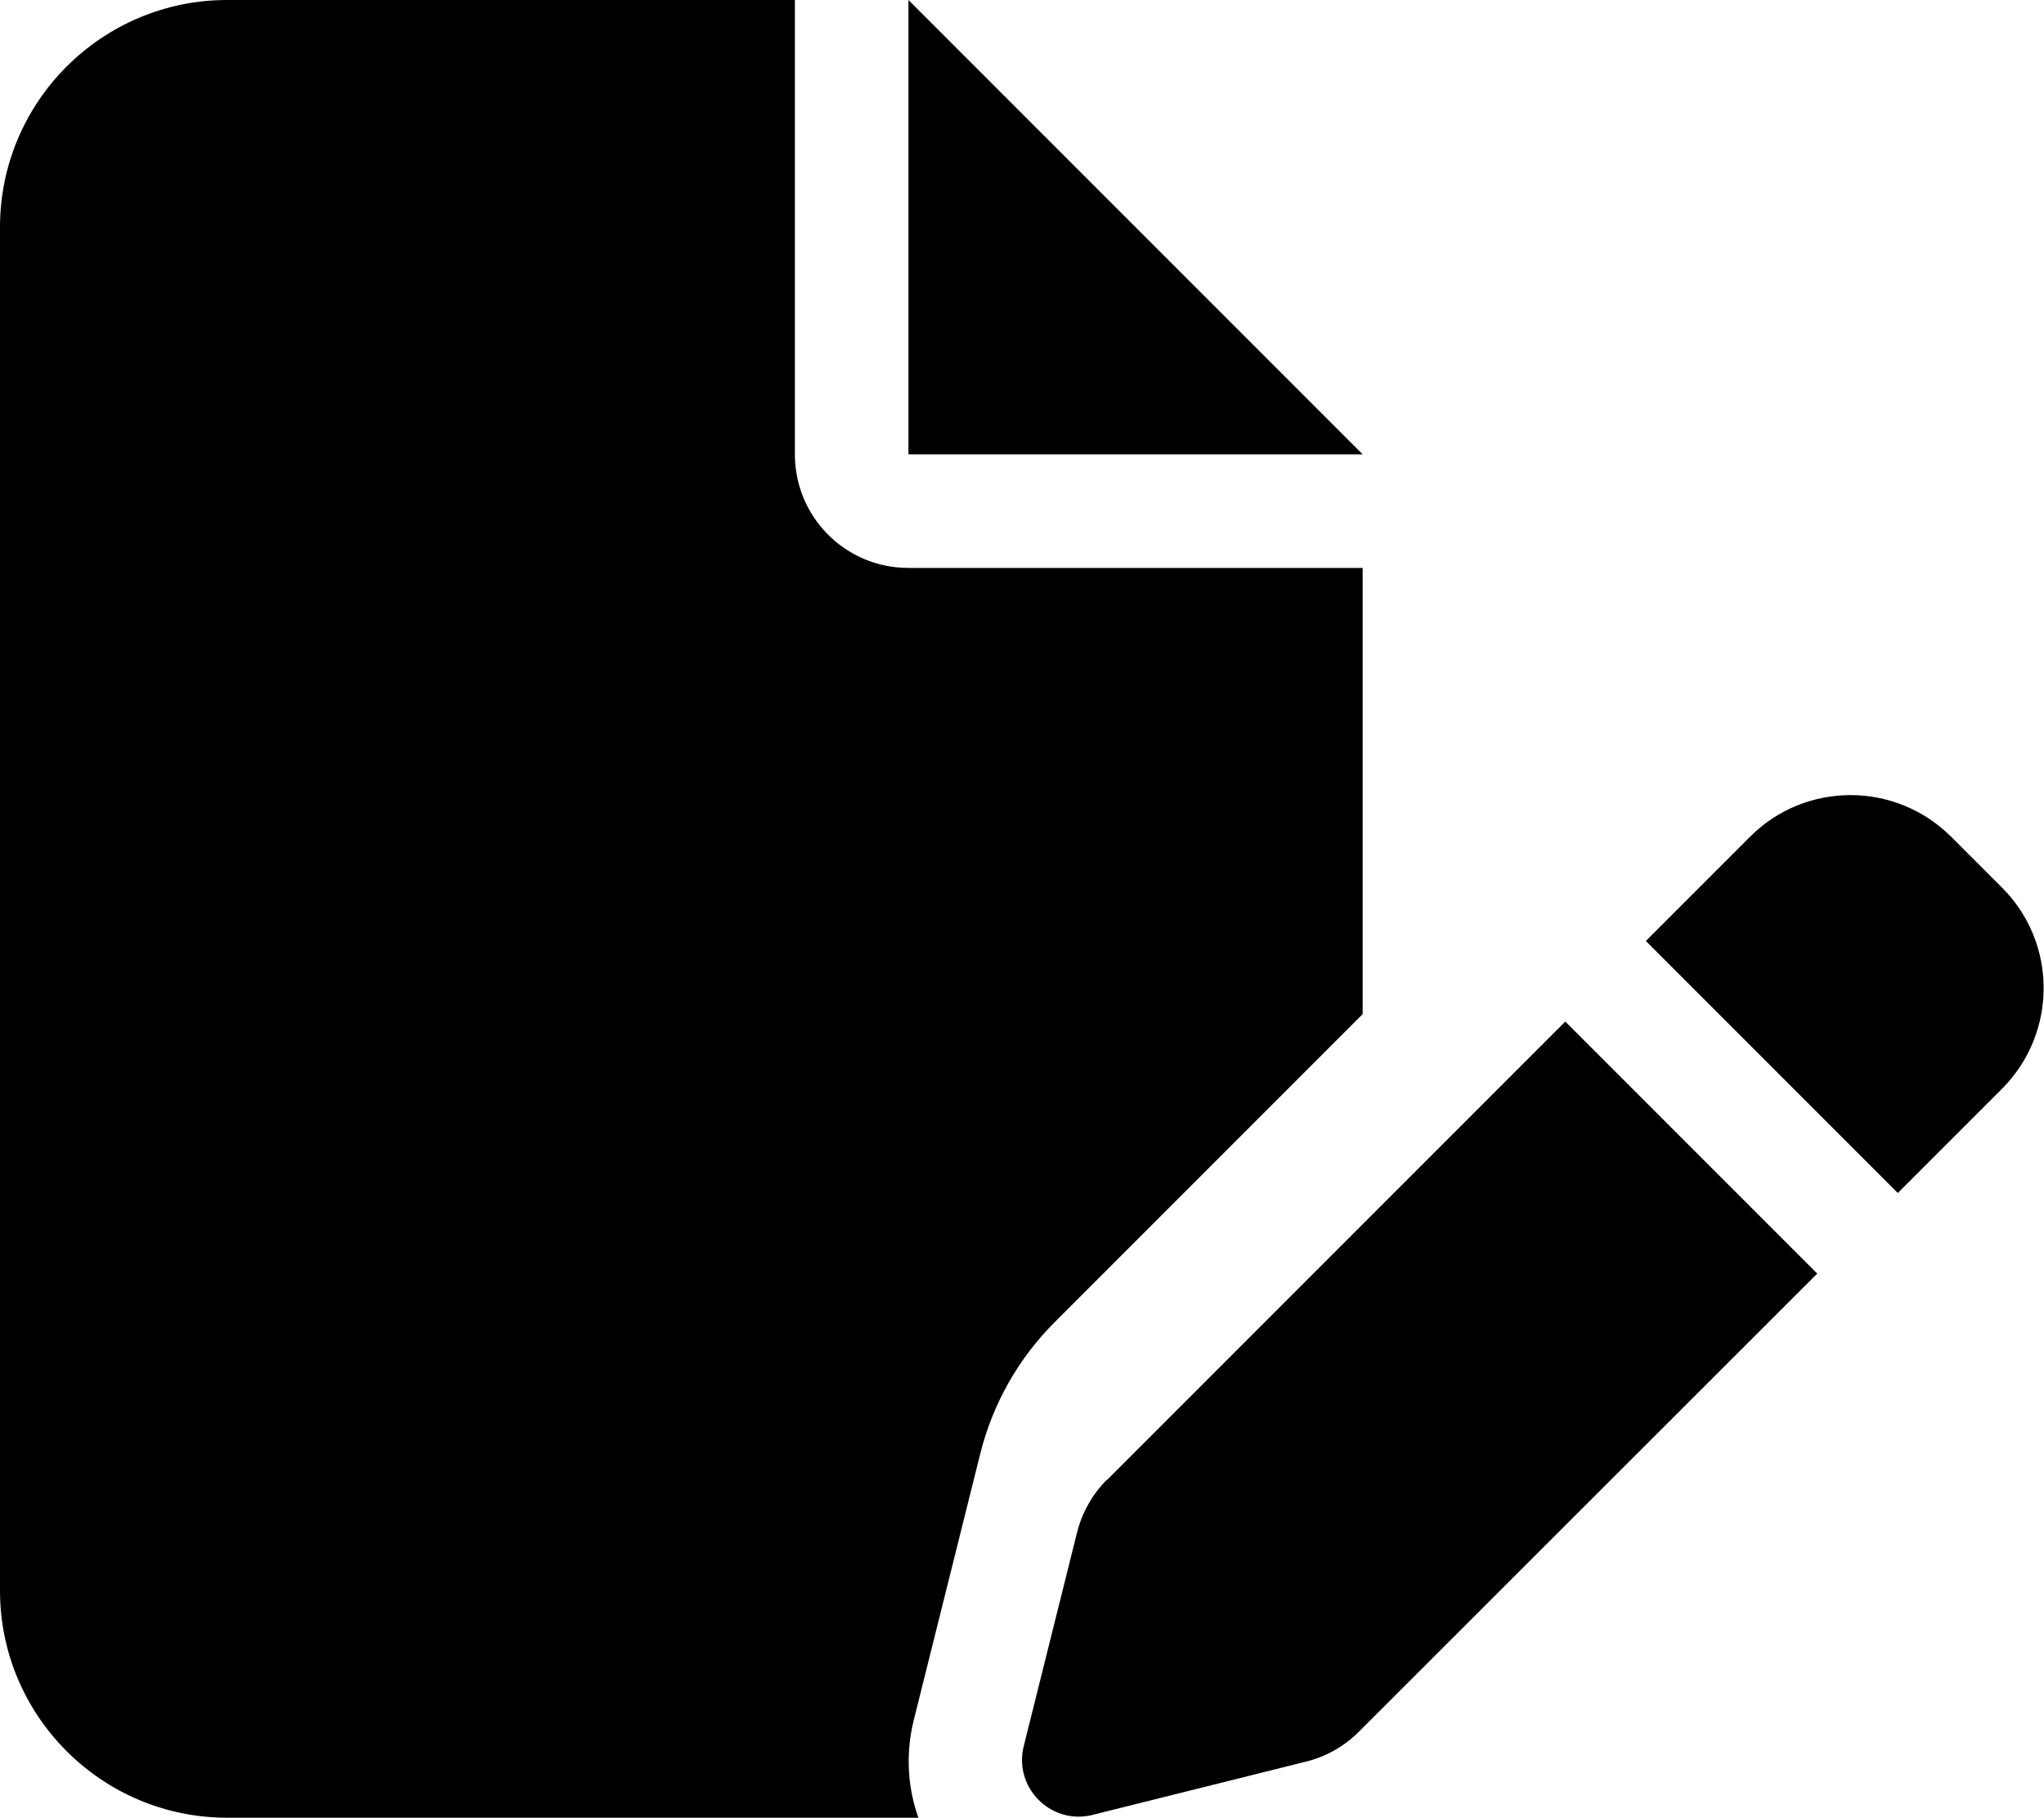
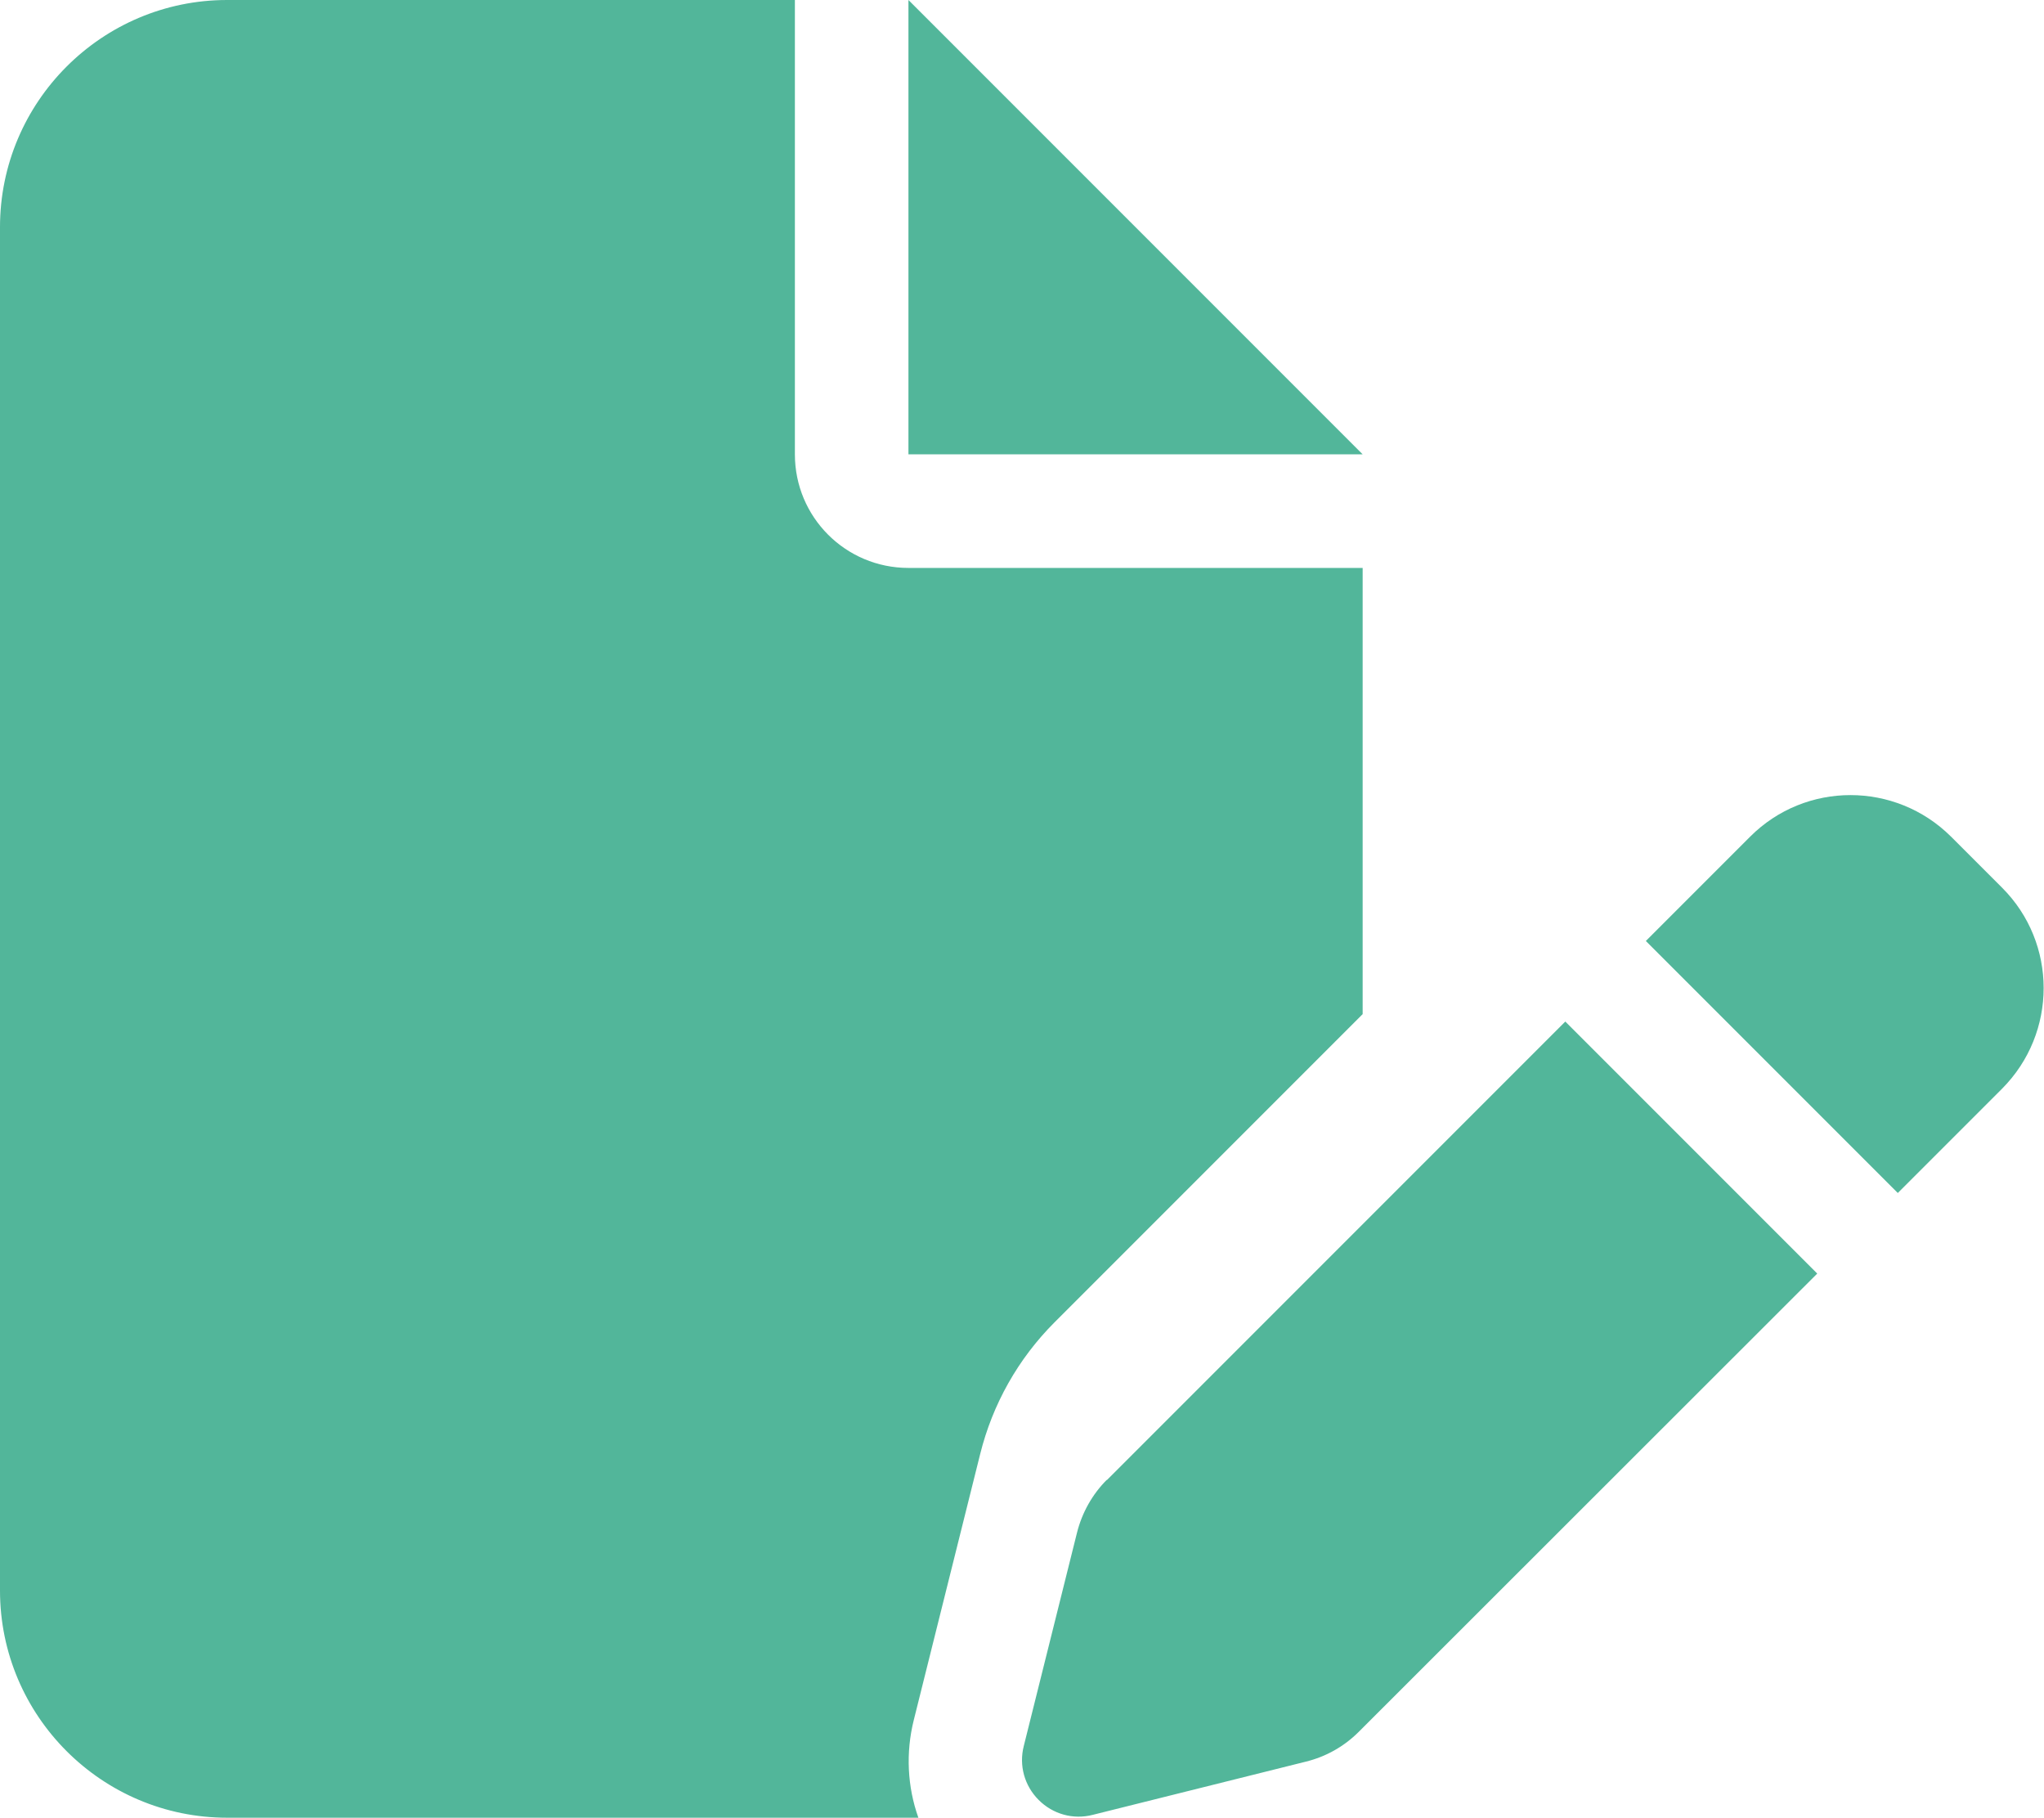
<svg xmlns="http://www.w3.org/2000/svg" viewBox="0 0 576 512">
+   <style>svg{fill:#52b69a}</style>
  <path d="M0 64C0 28.7 28.7 0 64 0H224V128c0 17.7 14.3 32 32 32H384V285.7l-86.8 86.8c-10.3 10.3-17.5 23.1-21 37.2l-18.7 74.9c-2.3 9.2-1.8 18.8 1.3 27.5H64c-35.3 0-64-28.7-64-64V64zm384 64H256V0L384 128zM549.8 235.7l14.4 14.4c15.6 15.6 15.6 40.9 0 56.6l-29.4 29.4-71-71 29.4-29.4c15.6-15.6 40.9-15.6 56.6 0zM311.9 417L441.1 287.8l71 71L382.9 487.9c-4.1 4.1-9.2 7-14.9 8.4l-60.1 15c-5.5 1.4-11.2-.2-15.2-4.2s-5.6-9.7-4.2-15.2l15-60.1c1.4-5.6 4.3-10.8 8.4-14.9z" />
</svg>
